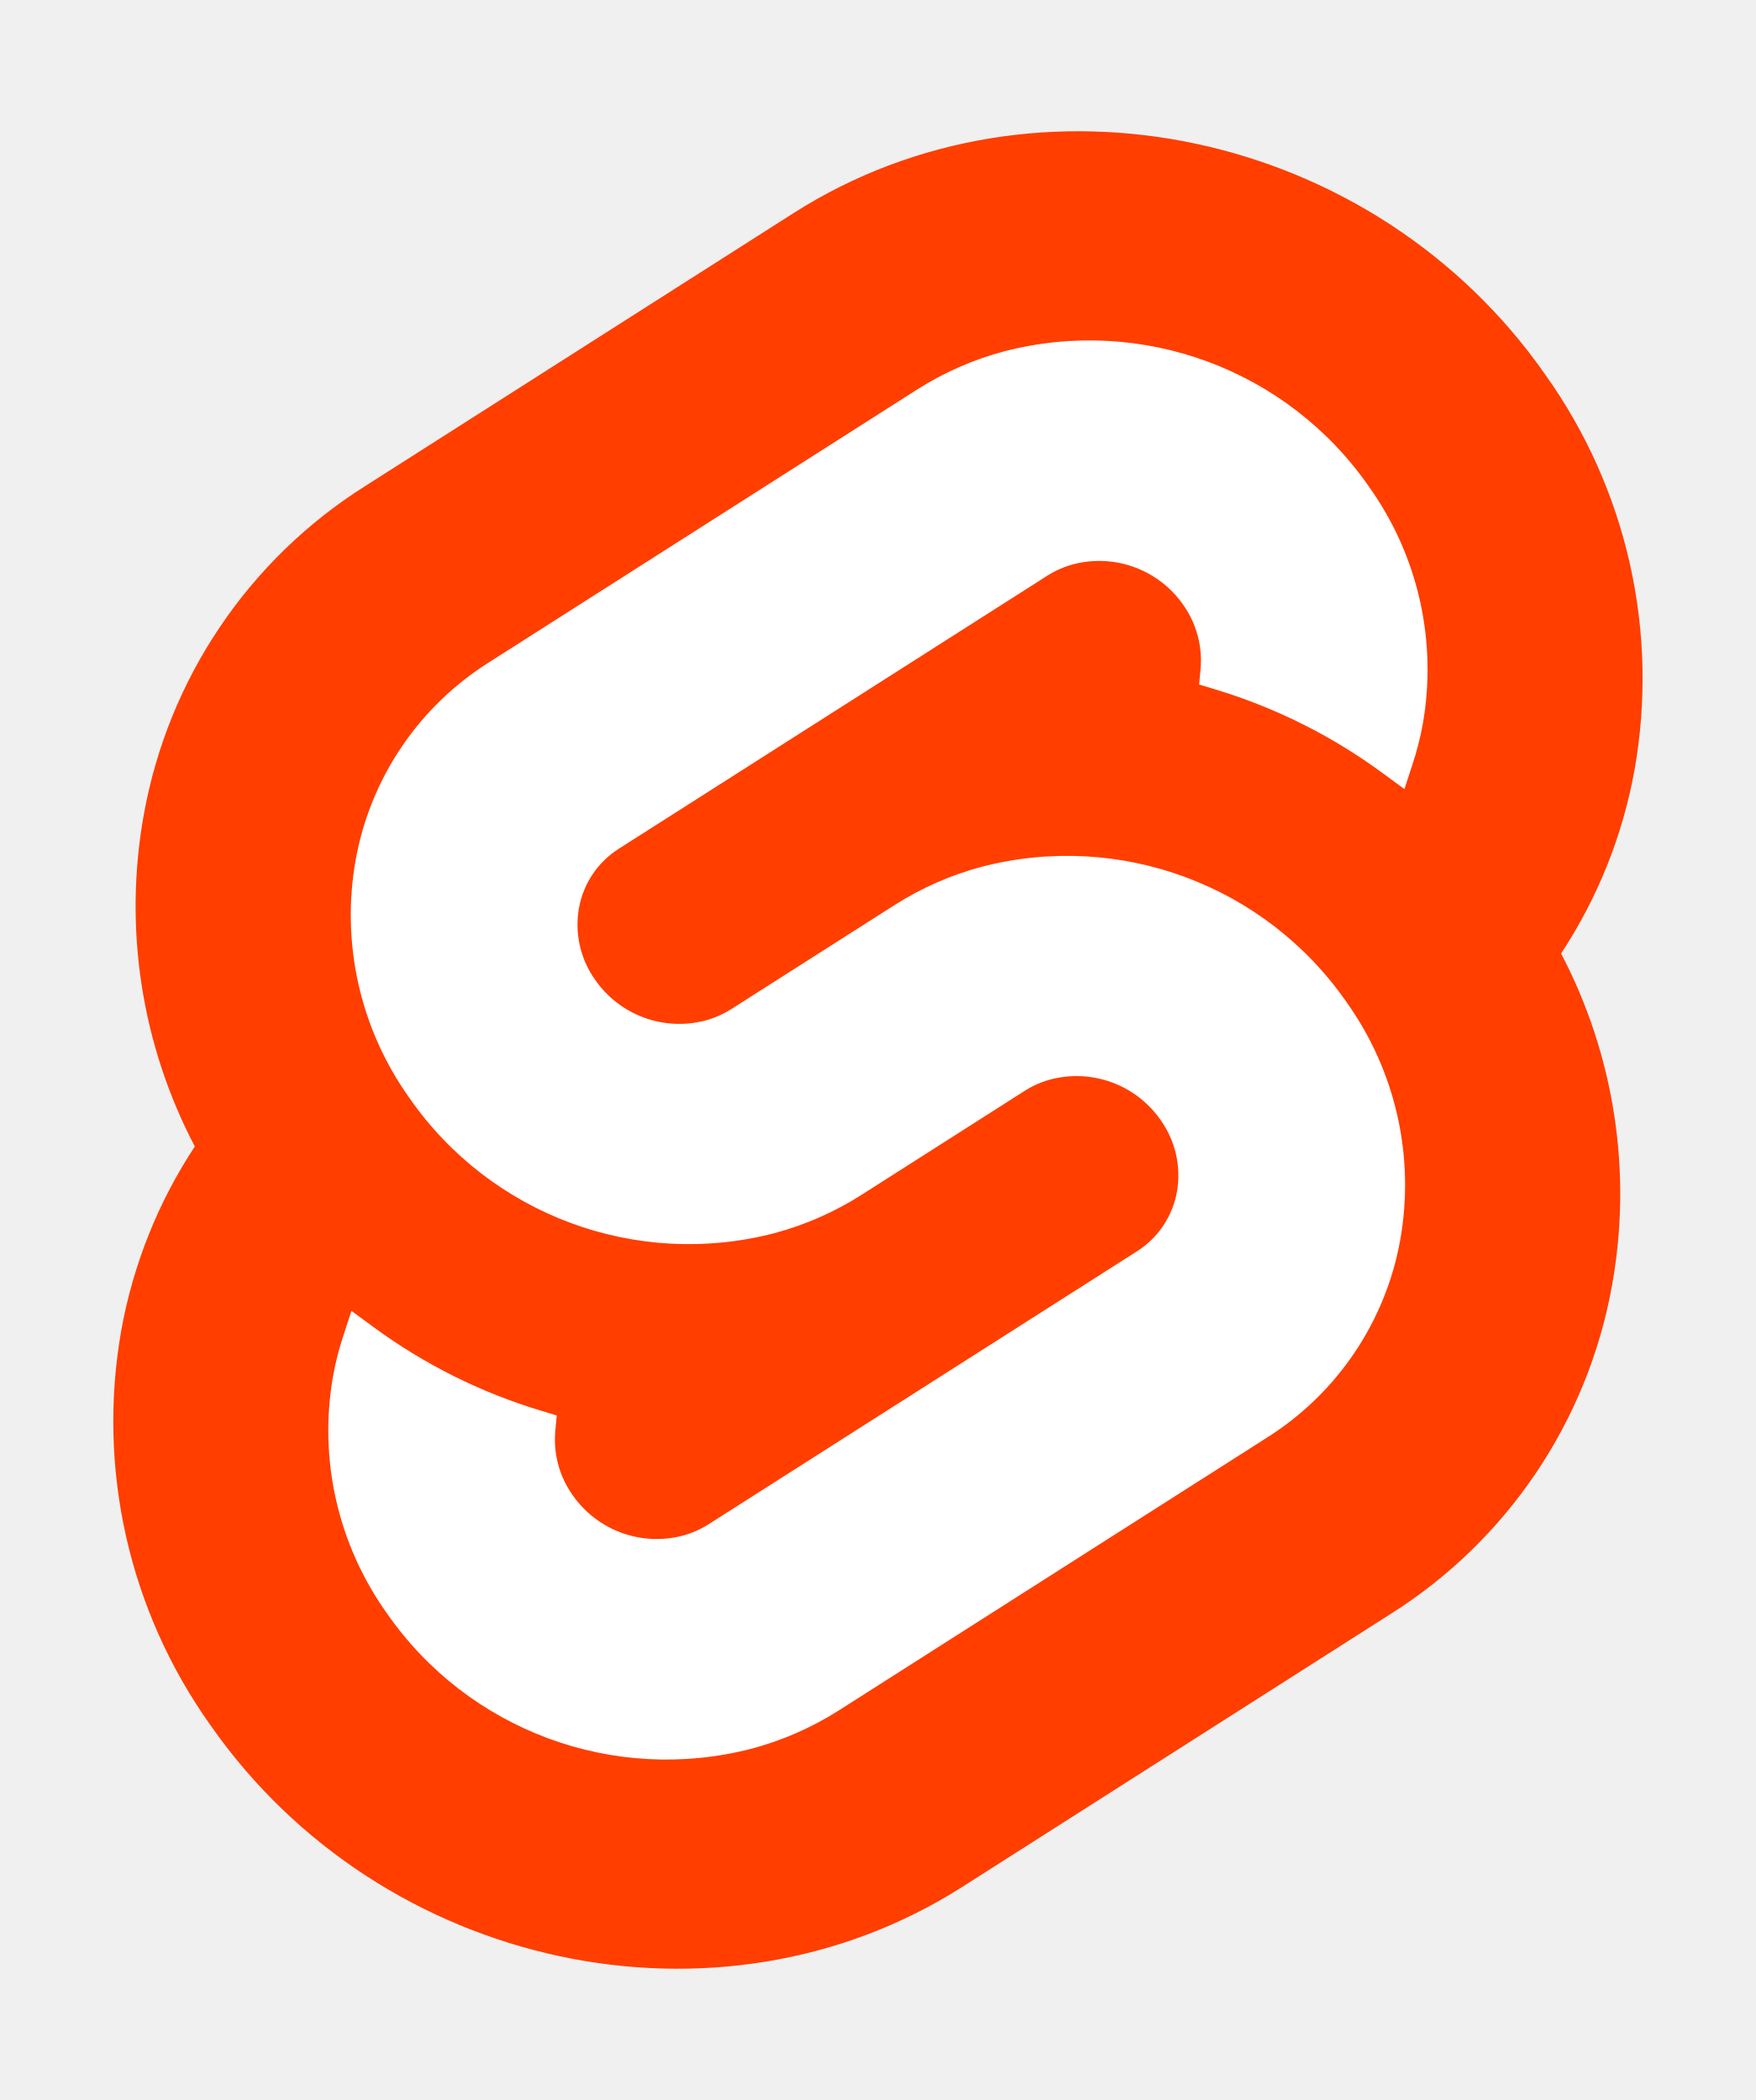
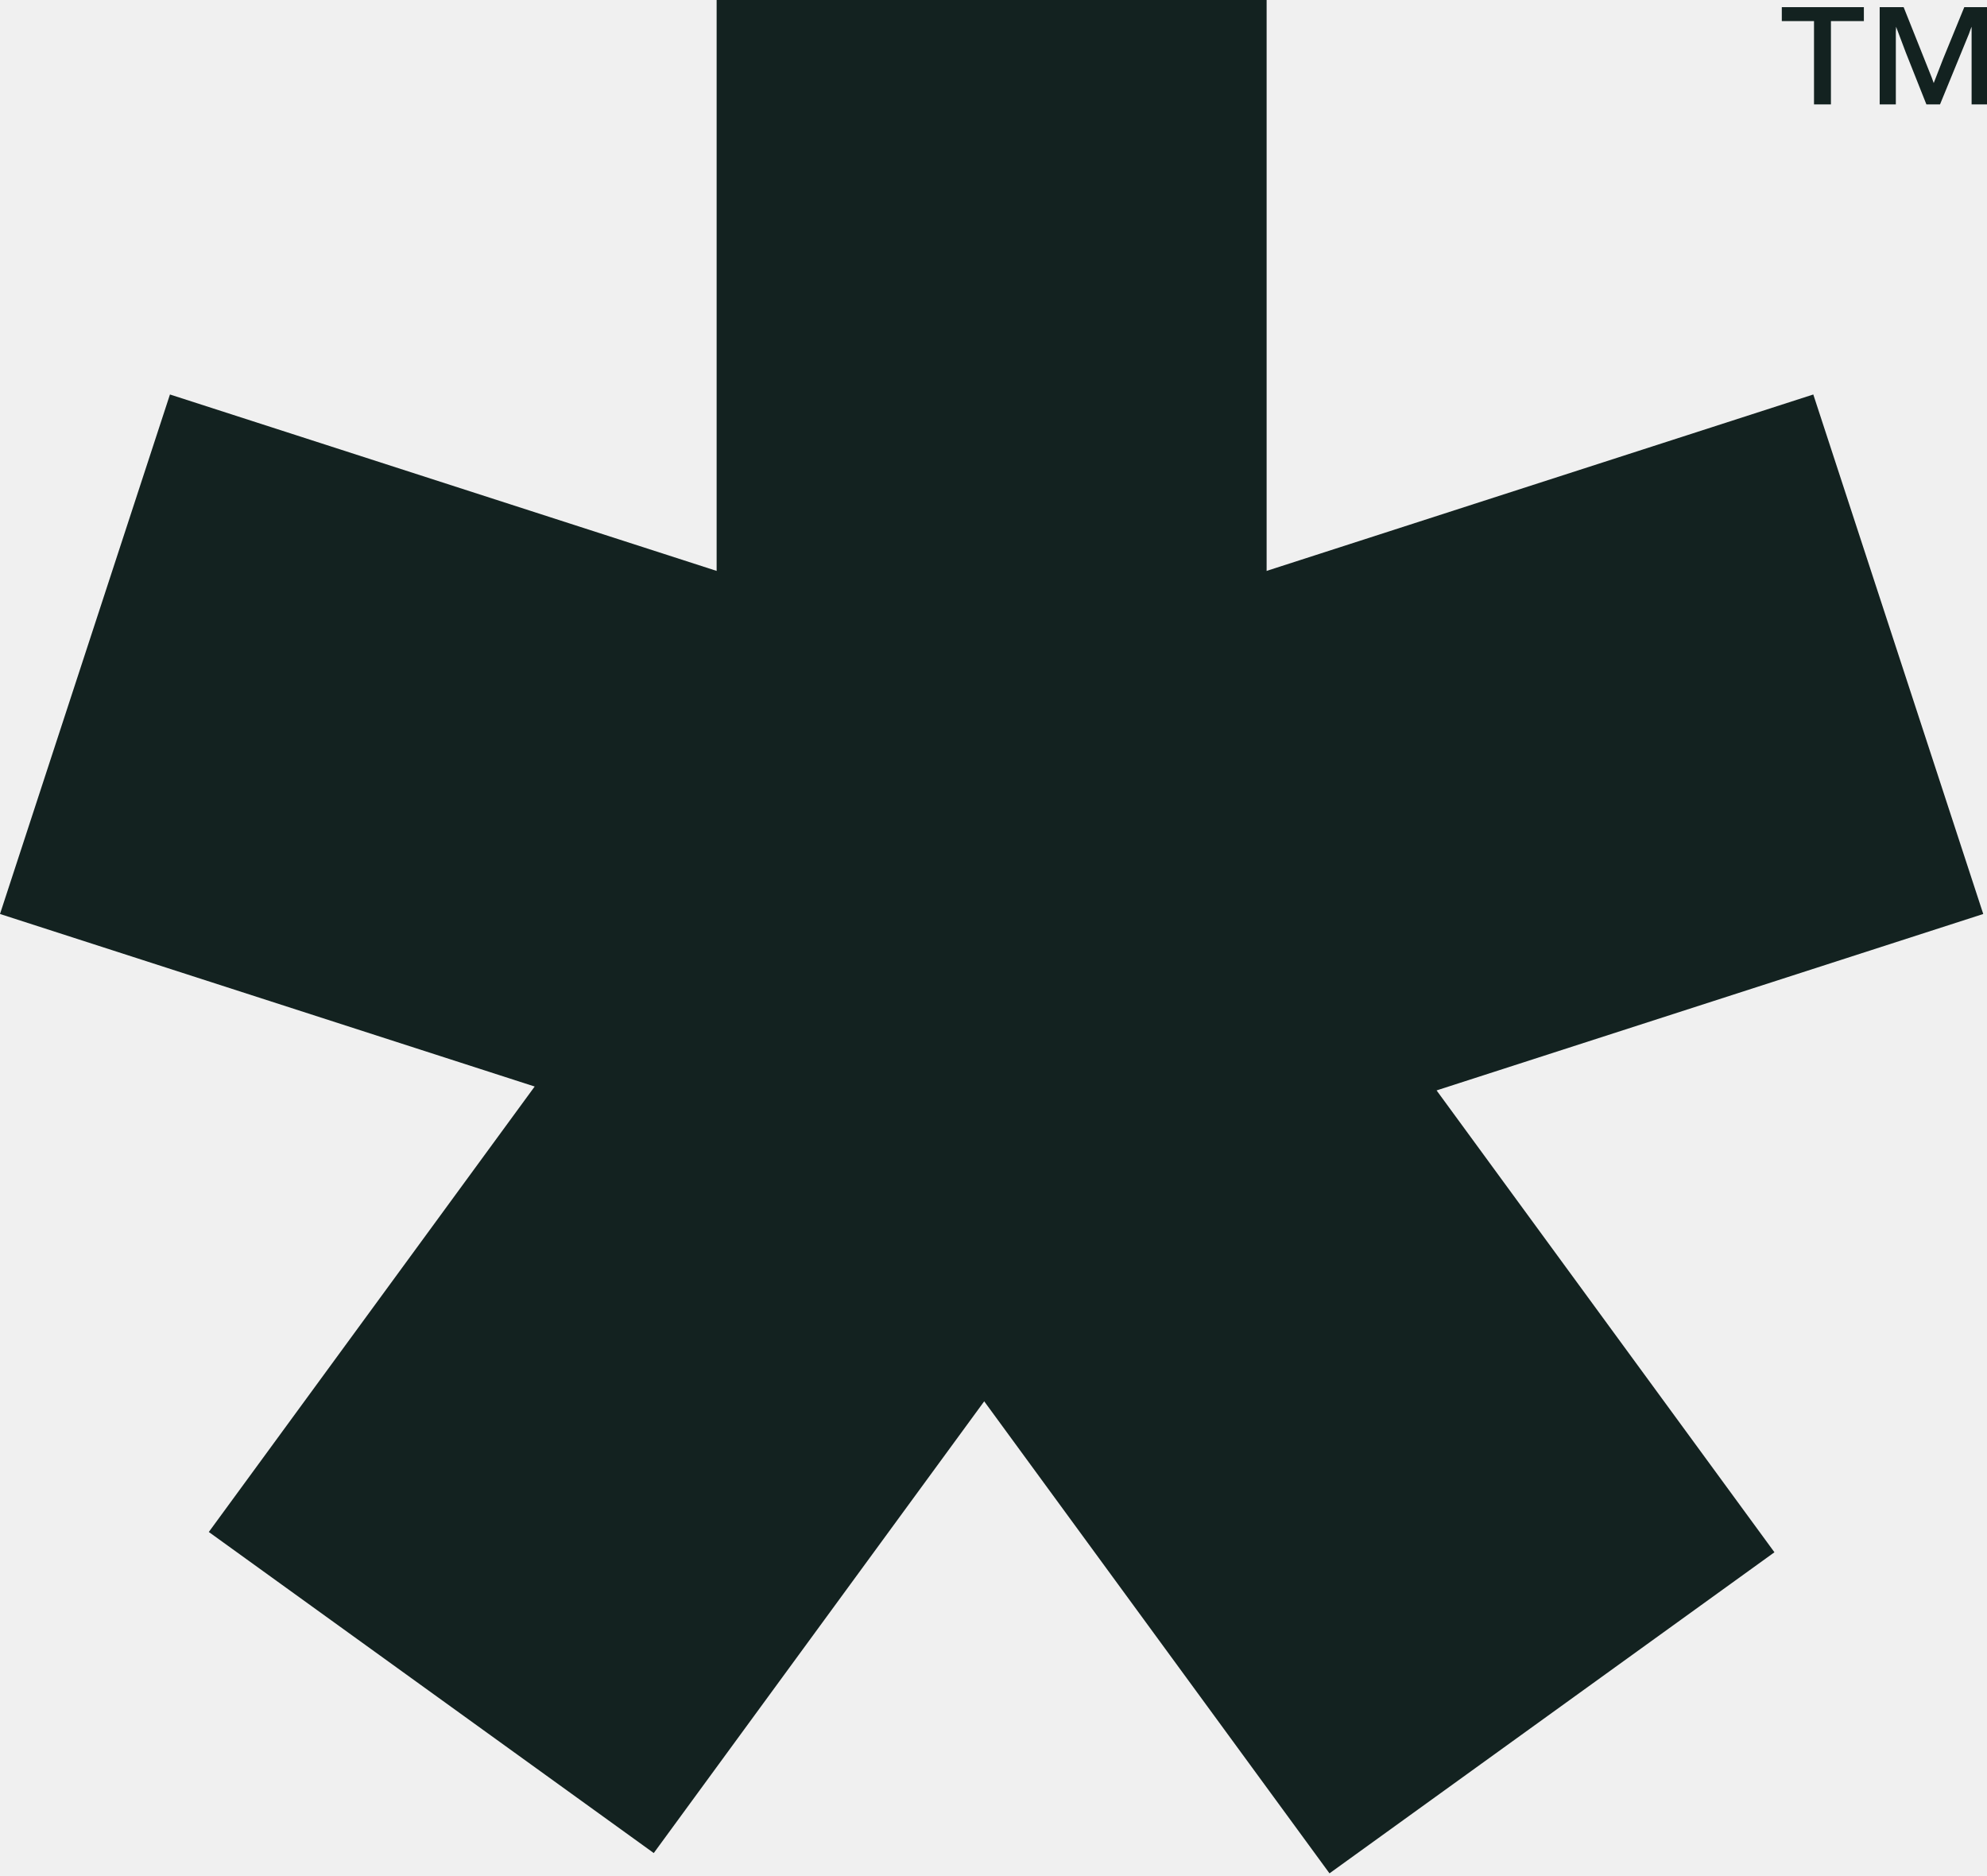
- <svg xmlns="http://www.w3.org/2000/svg" width="107" height="128" viewBox="0 0 107 128">
-   <path d="M94.157 22.819c-10.4-14.885-30.94-19.297-45.792-9.835L22.282 29.608A29.92 29.92 0 0 0 8.764 49.65a31.5 31.5 0 0 0 3.108 20.231 30 30 0 0 0-4.477 11.183 31.9 31.9 0 0 0 5.448 24.116c10.402 14.887 30.942 19.297 45.791 9.835l26.083-16.624A29.92 29.92 0 0 0 98.235 78.35a31.53 31.53 0 0 0-3.105-20.232 30 30 0 0 0 4.474-11.182 31.88 31.88 0 0 0-5.447-24.116" style="fill:#ff3e00" />
-   <path d="M45.817 106.582a20.72 20.72 0 0 1-22.237-8.243 19.17 19.17 0 0 1-3.277-14.503 18 18 0 0 1 .624-2.435l.49-1.498 1.337.981a33.6 33.6 0 0 0 10.203 5.098l.97.294-.09.968a5.85 5.85 0 0 0 1.052 3.878 6.24 6.24 0 0 0 6.695 2.485 5.8 5.8 0 0 0 1.603-.704L69.27 76.28a5.43 5.43 0 0 0 2.45-3.631 5.8 5.8 0 0 0-.987-4.371 6.24 6.24 0 0 0-6.698-2.487 5.7 5.7 0 0 0-1.6.704l-9.953 6.345a19 19 0 0 1-5.296 2.326 20.72 20.72 0 0 1-22.237-8.243 19.17 19.17 0 0 1-3.277-14.502 17.99 17.99 0 0 1 8.13-12.052l26.081-16.623a19 19 0 0 1 5.3-2.329 20.72 20.72 0 0 1 22.237 8.243 19.17 19.17 0 0 1 3.277 14.503 18 18 0 0 1-.624 2.435l-.49 1.498-1.337-.98a33.6 33.6 0 0 0-10.203-5.1l-.97-.294.09-.968a5.86 5.86 0 0 0-1.052-3.878 6.24 6.24 0 0 0-6.696-2.485 5.8 5.8 0 0 0-1.602.704L37.73 51.72a5.42 5.42 0 0 0-2.449 3.63 5.79 5.79 0 0 0 .986 4.372 6.24 6.24 0 0 0 6.698 2.486 5.8 5.8 0 0 0 1.602-.704l9.952-6.342a19 19 0 0 1 5.295-2.328 20.72 20.72 0 0 1 22.237 8.242 19.17 19.17 0 0 1 3.277 14.503 18 18 0 0 1-8.13 12.053l-26.081 16.622a19 19 0 0 1-5.3 2.328" style="fill:#fff" />
+ <svg xmlns="http://www.w3.org/2000/svg" width="100%" height="100%" viewBox="0 0 639 603" version="1.1" xml:space="preserve" style="fill-rule:evenodd;clip-rule:evenodd;stroke-linejoin:round;stroke-miterlimit:2;">
+   <g id="ArtBoard1" transform="matrix(0.257352,0,0,0.343762,0,0)">
+     <rect x="-0" y="0" width="2480.315" height="1753.937" style="fill:rgb(130,130,130);fill-opacity:0;" />
+     <g transform="matrix(3.879243,0,0,2.883948,-3134.429,0)">
+       <g transform="matrix(0.337458,0,0,0.258056,955.1581,-44.12757)">
+         <rect x="248" y="171" width="525" height="1190" style="fill:rgb(19,34,32);" />
+       </g>
+       <g transform="matrix(-0.273009,-0.198353,0.151681,-0.208772,1060.363,685.9032)">
+         <rect x="248" y="171" width="525" height="1190" style="fill:rgb(19,34,32);" />
+       </g>
+       <g transform="matrix(-0.273009,0.198353,-0.151681,-0.208772,1473.24,489.9658)">
+         <rect x="248" y="171" width="525" height="1190" style="fill:rgb(19,34,32);" />
+       </g>
+       <g transform="matrix(0.10428,-0.320941,0.245426,0.079744,740.1707,362.3961)">
+         <rect x="248" y="171" width="525" height="1190" style="fill:rgb(19,34,32);" />
+       </g>
+       <g transform="matrix(0.10428,0.320941,-0.245426,0.079744,1408.22,34.71485)">
+         <rect x="248" y="171" width="525" height="1190" style="fill:rgb(19,34,32);" />
+       </g>
+       <g transform="matrix(1,0,0,1,839.6549,-1163.658)">
+         <g transform="matrix(83.33333,0,0,83.33333,617.9885,1223.31)">
+                 </g>
+         <text x="534.655px" y="1223.31px" style="font-family:'ArialMT', 'Arial', sans-serif;font-size:83.333px;fill:rgb(19,34,32);">™</text>
+       </g>
+     </g>
+   </g>
</svg>
